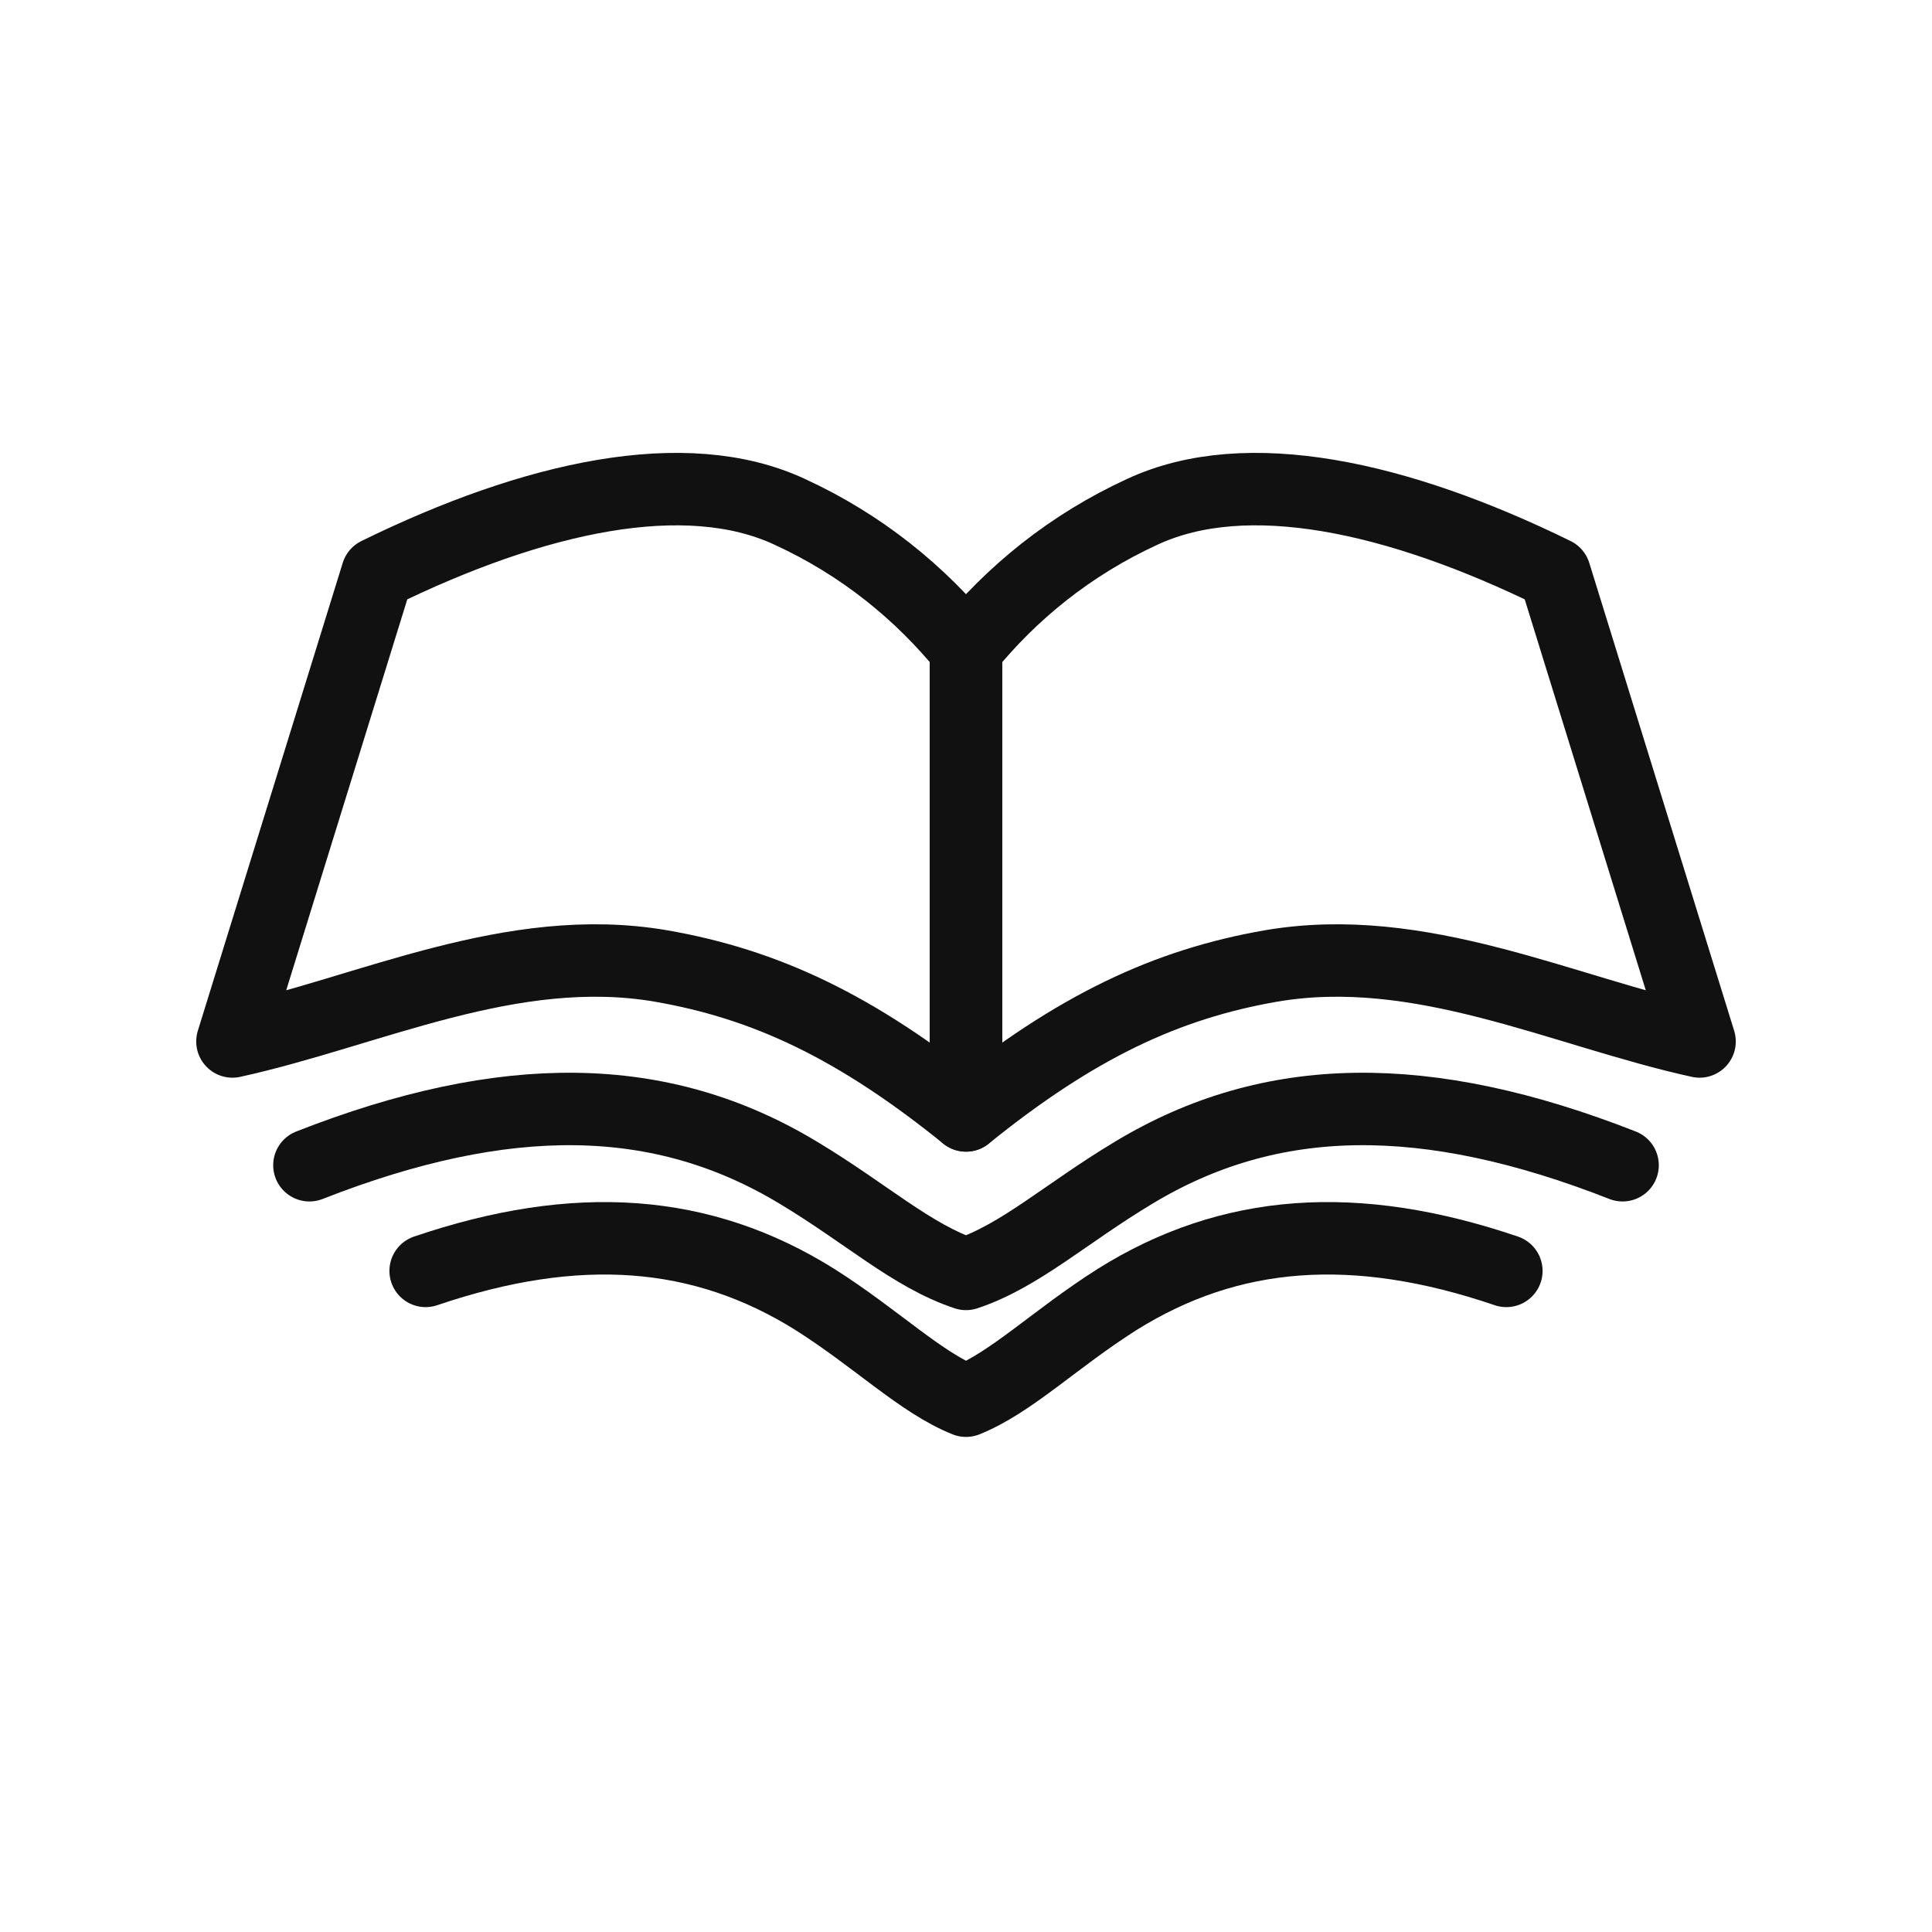
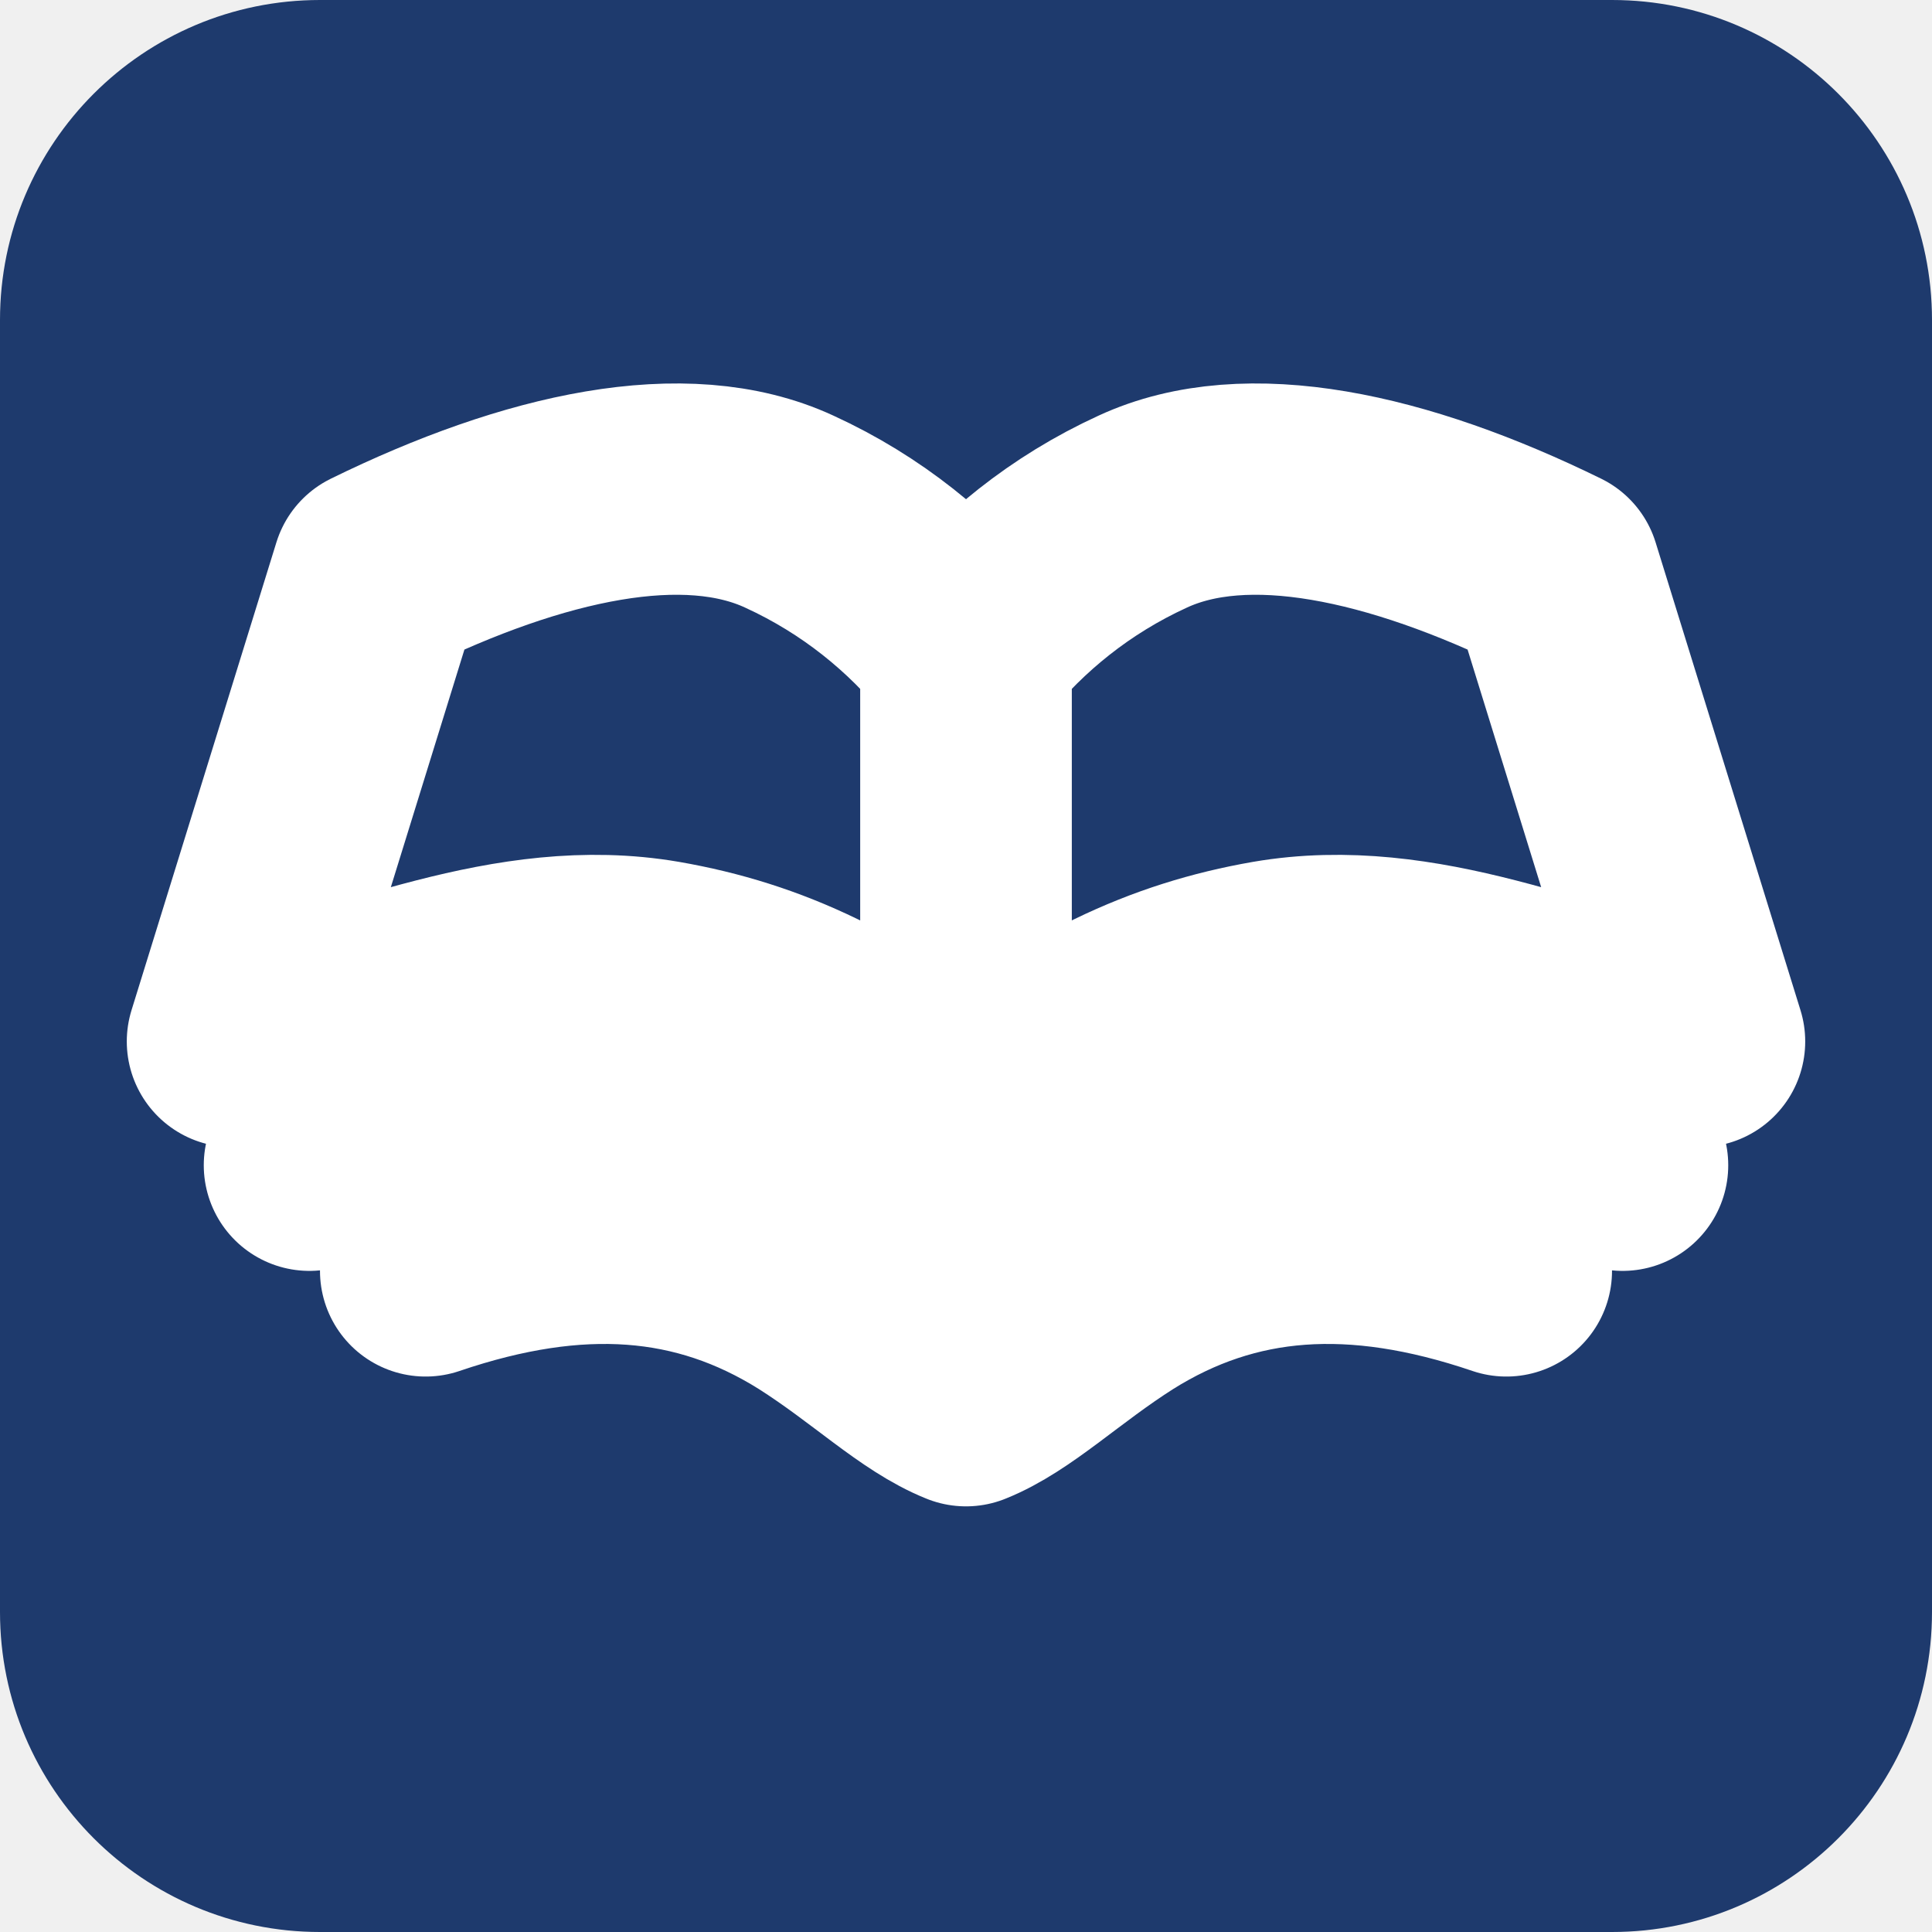
- <svg xmlns="http://www.w3.org/2000/svg" width="1280" height="1280" viewBox="0 0 1280 1280" role="img" aria-labelledby="title desc">
-   <rect width="1280" height="1280" fill="#FFFFFF" />
-   <g fill="none" stroke="#111111" stroke-width="48" stroke-linecap="round" stroke-linejoin="round">
+ <svg xmlns="http://www.w3.org/2000/svg" width="1024" height="1024" viewBox="0 0 1280 1280" role="img" aria-labelledby="title desc">
+   <rect width="1280" height="1280" rx="212" fill="#1E3A6D" />
+   <g fill="none" stroke="#FFFFFF" stroke-width="140" stroke-linecap="round" stroke-linejoin="round">
    <path d="M 154,690 L 250,380 C 354,329 454,307 523,339 C 571,361 610,393 640,430 L 640,739 C 567,680 507,652 438,640 C 339,623 245,670 154,690 Z" />
    <path d="M 1126,690 L 1030,380 C 926,329 826,307 757,339 C 709,361 670,393 640,430 L 640,739 C 713,680 773,652 842,640 C 941,623 1035,670 1126,690 Z" />
    <path d="M 205,772 C 335,721 438,722 529,777 C 574,804 604,832 640,844 C 676,832 706,804 751,777 C 842,722 945,721 1075,772" />
    <path d="M 282,842 C 382,808 465,814 540,861 C 581,887 610,916 640,928 C 670,916 699,887 740,861 C 815,814 898,808 998,842" />
  </g>
</svg>
